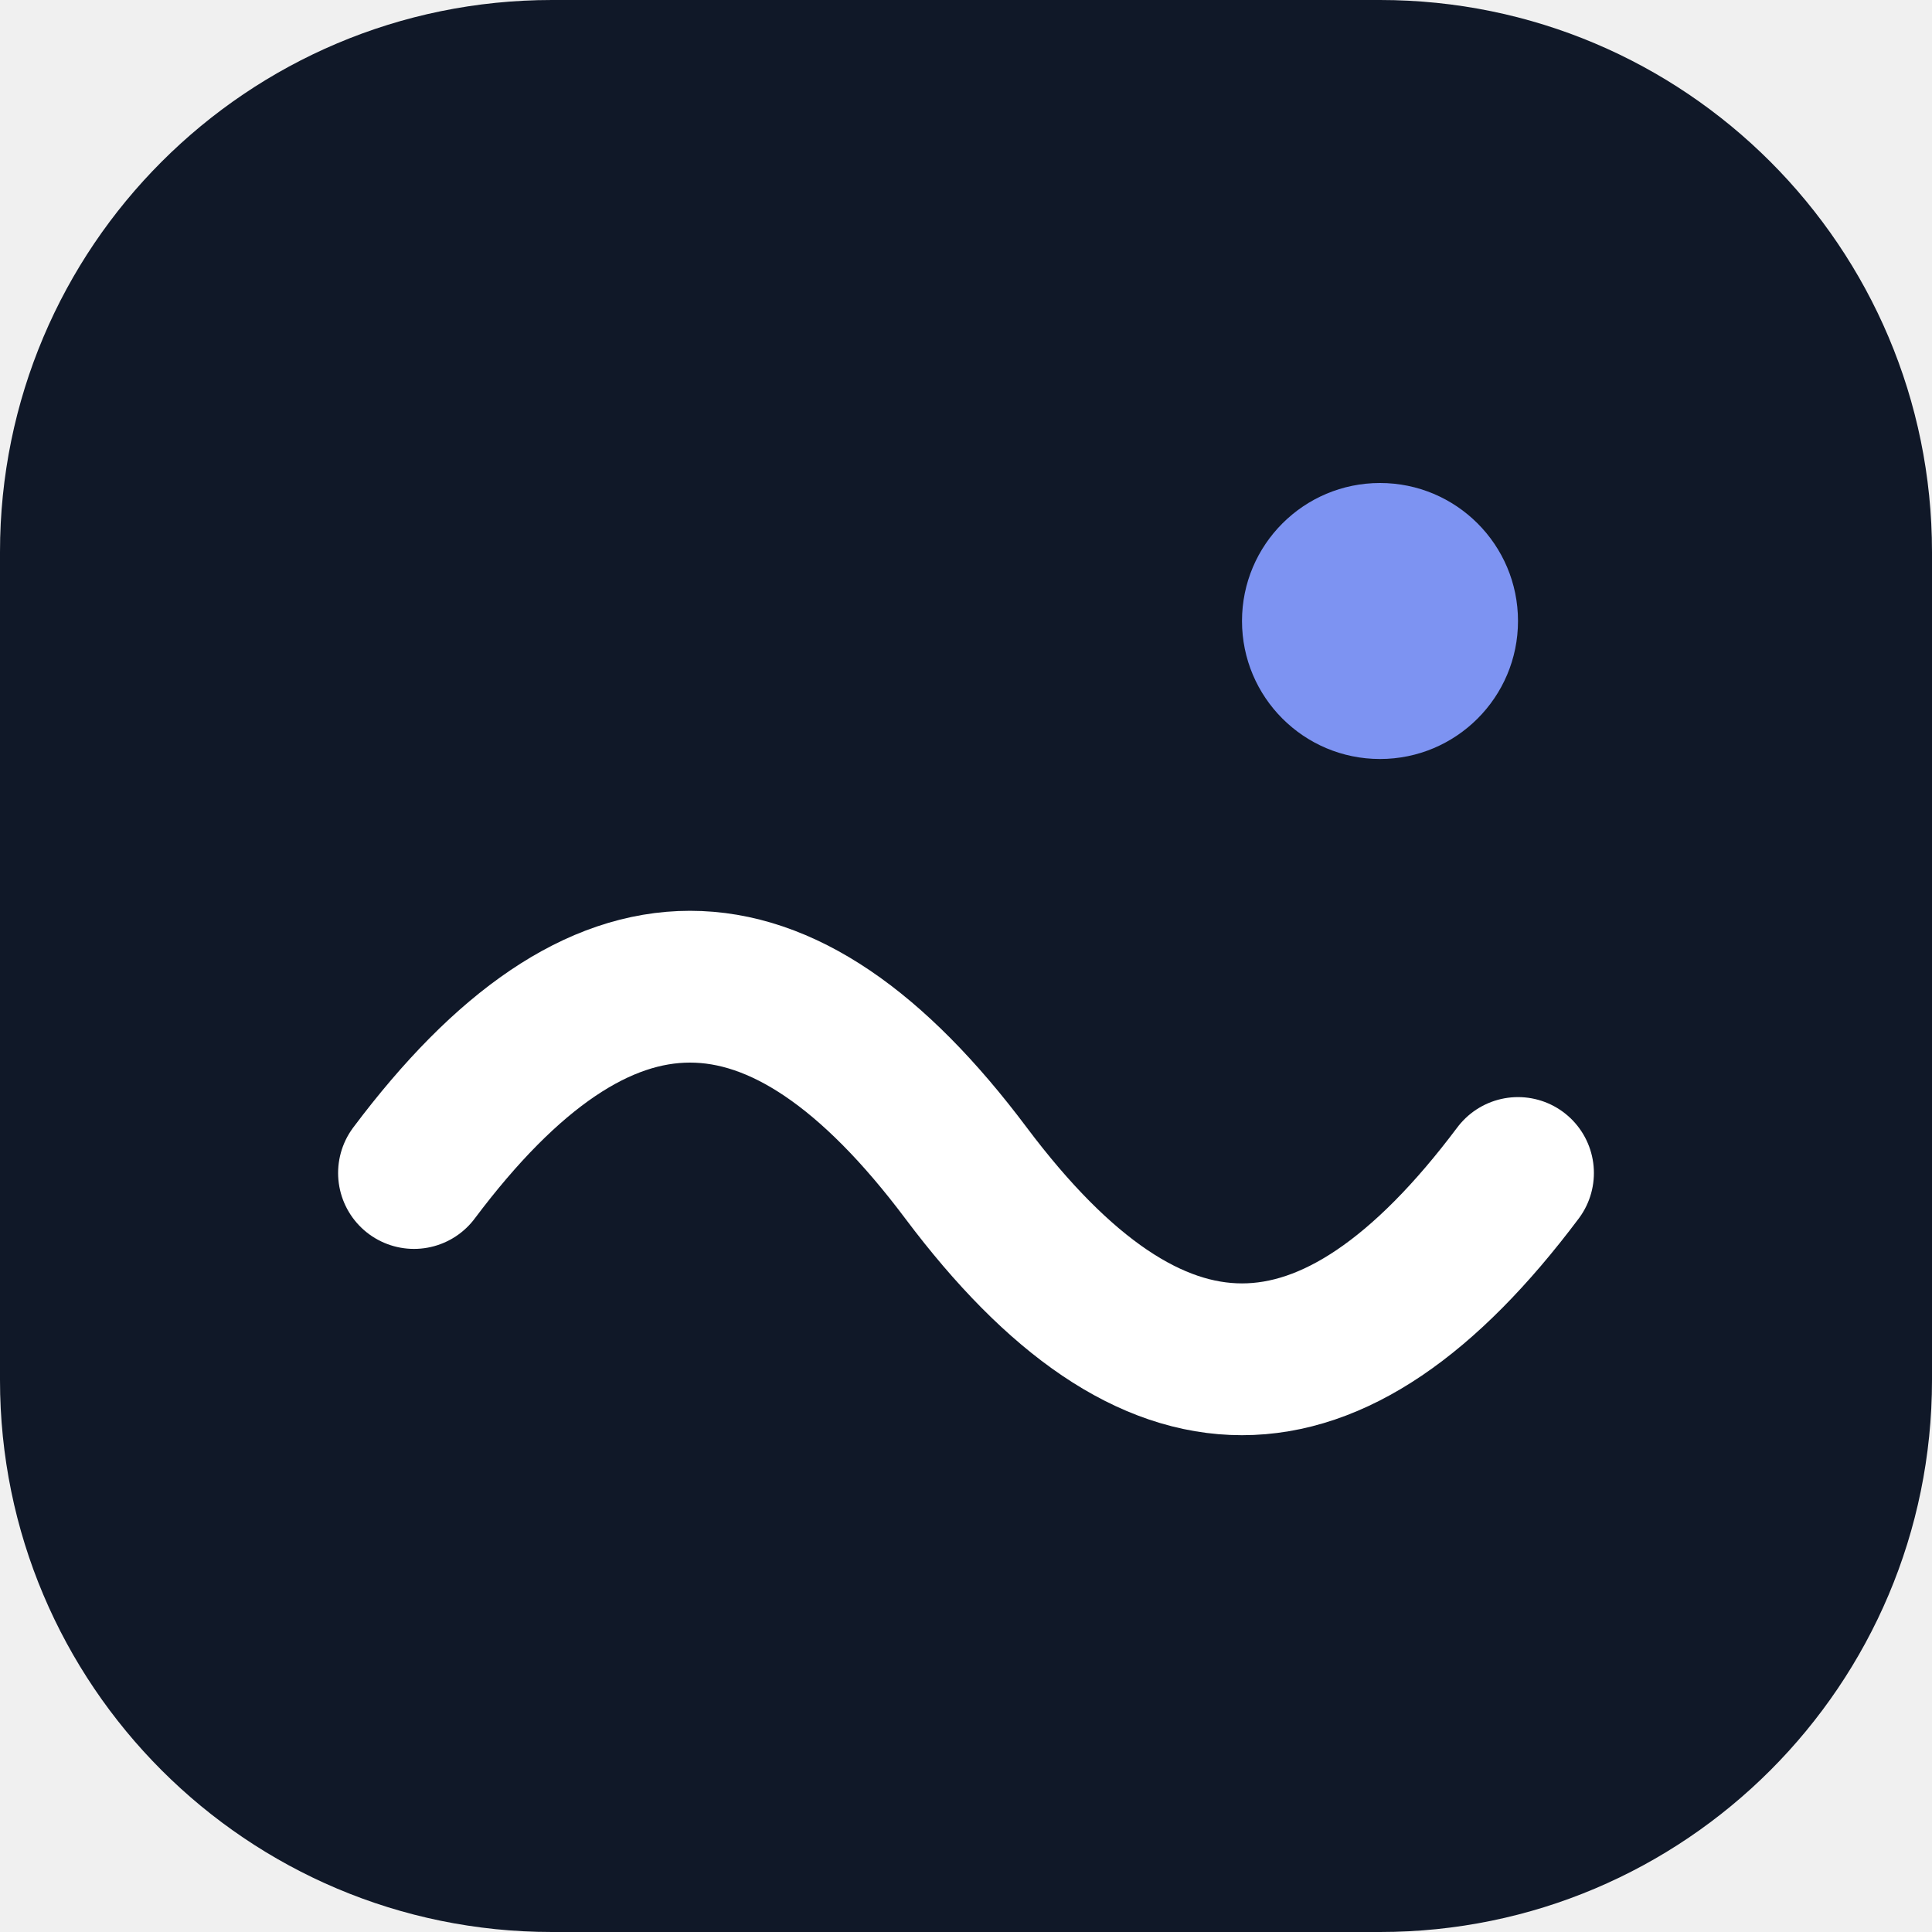
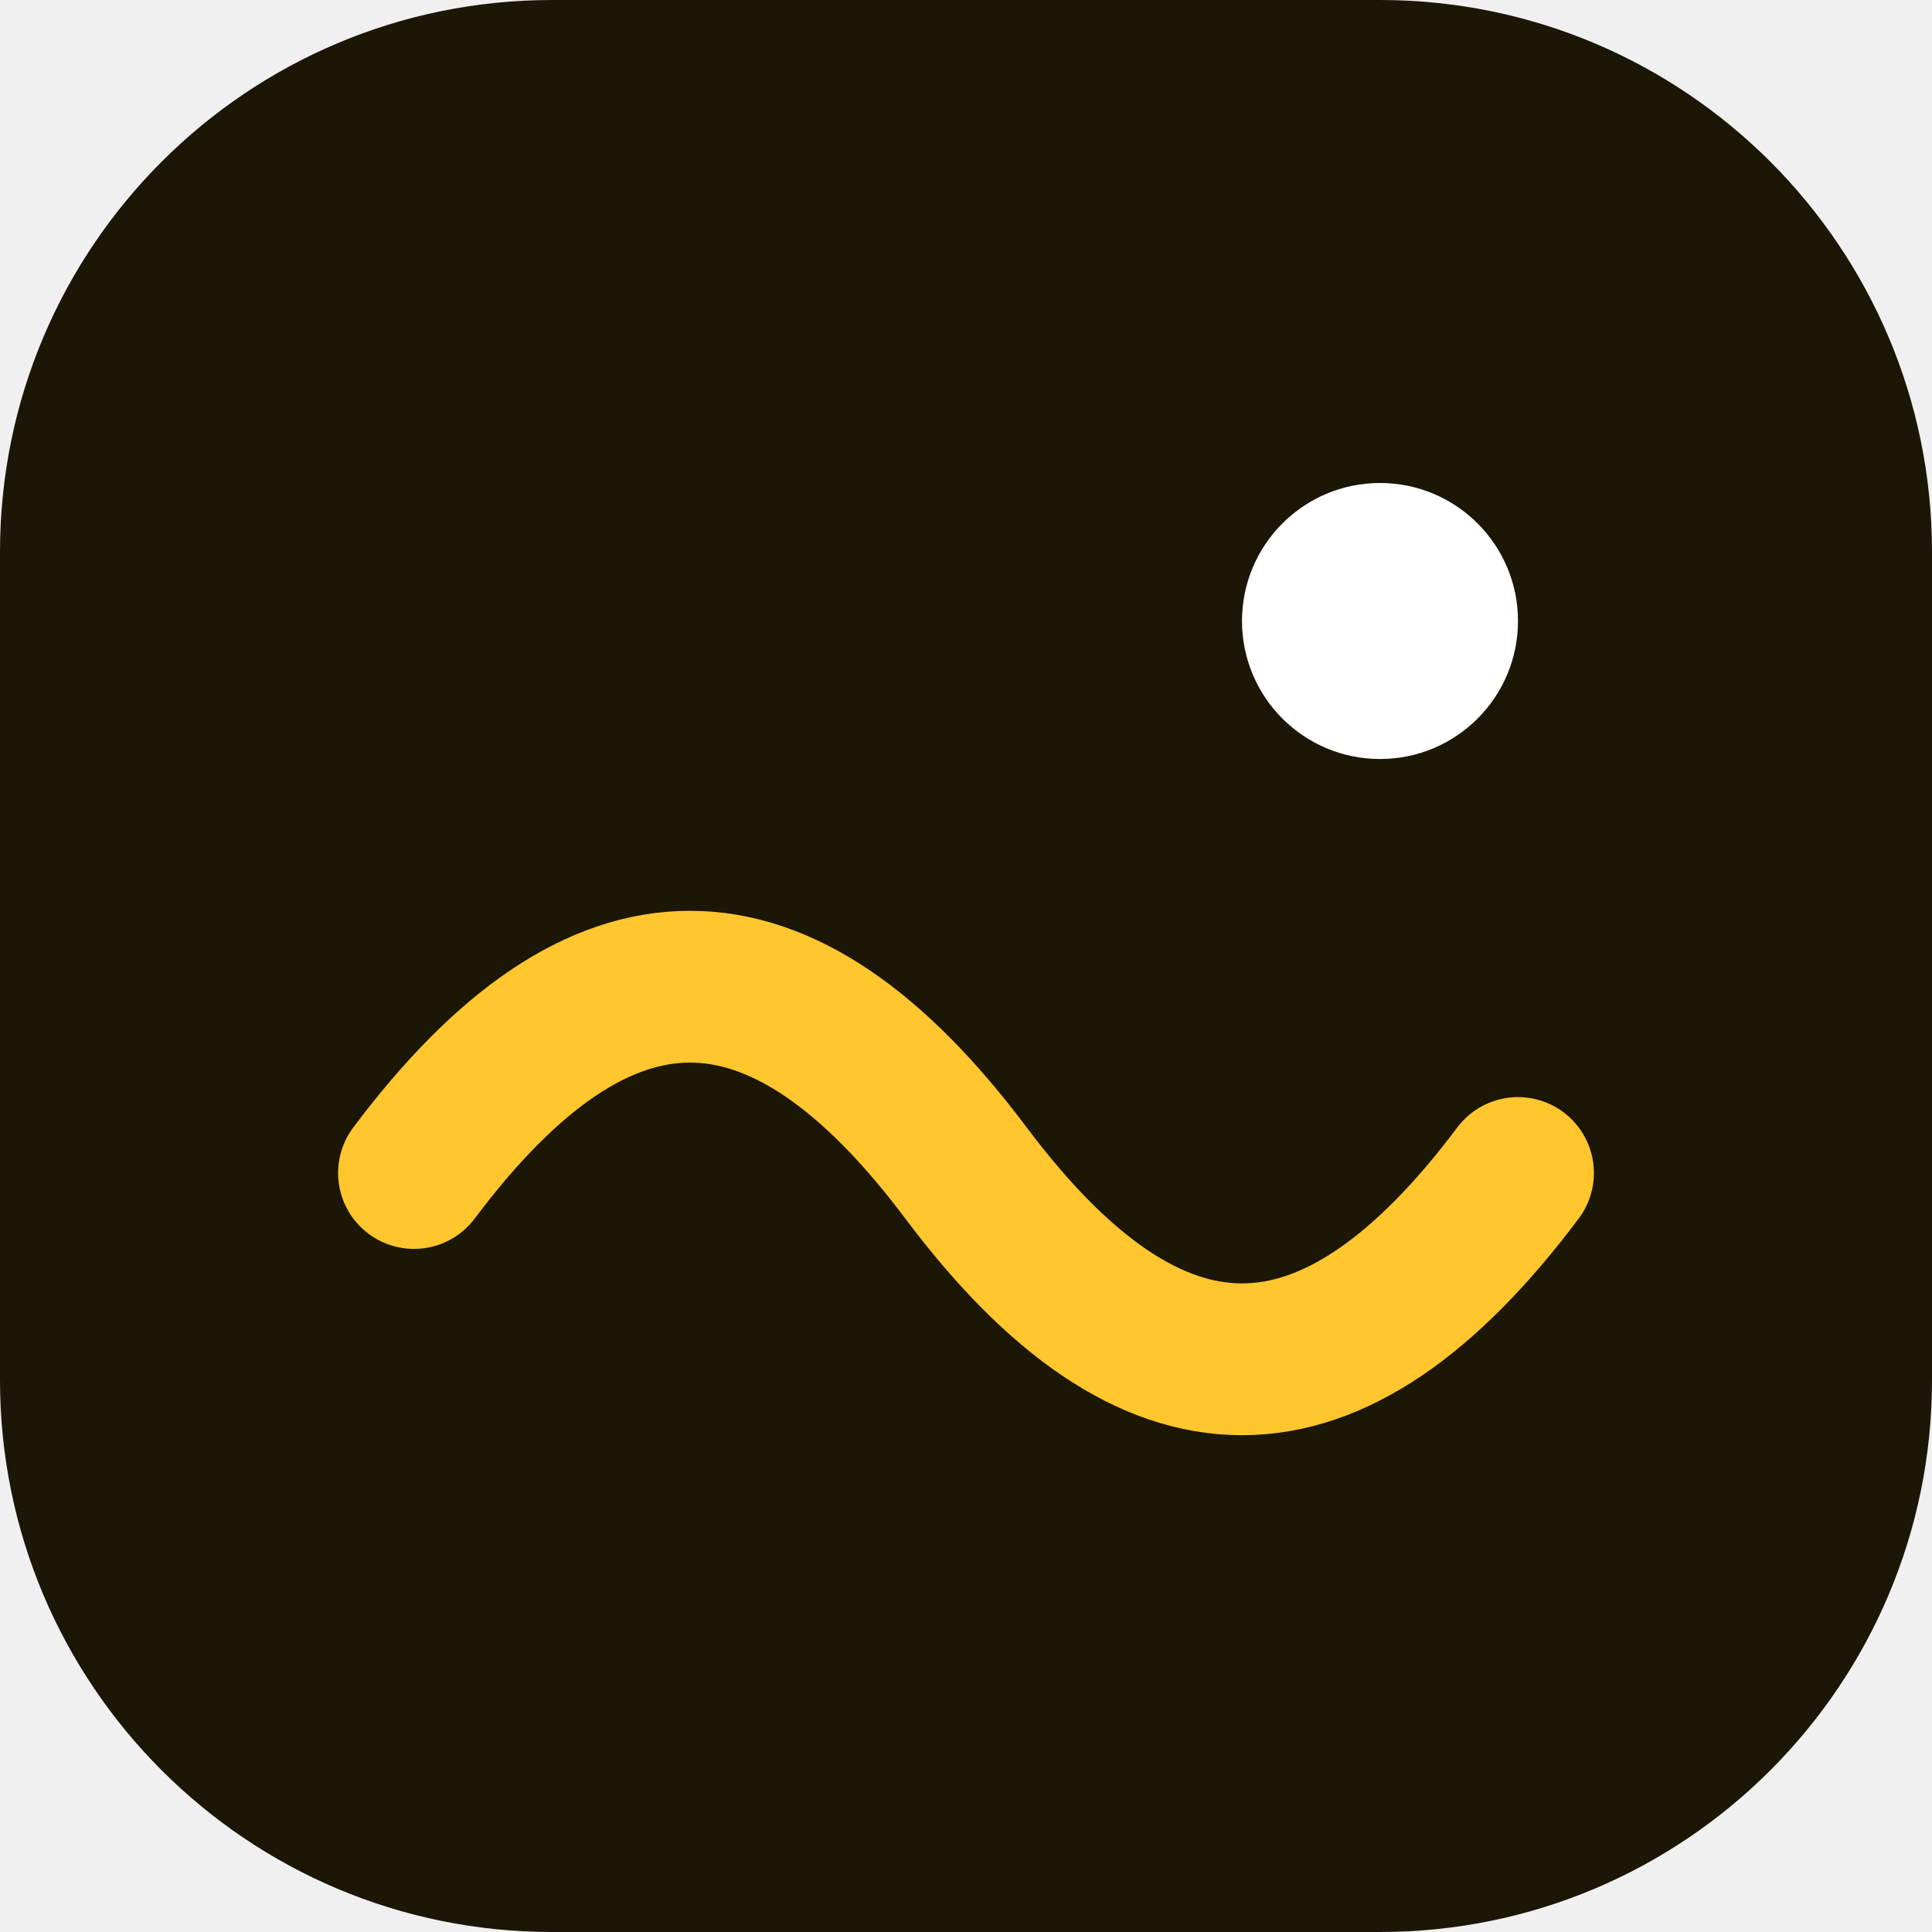
<svg xmlns="http://www.w3.org/2000/svg" width="28" height="28" viewBox="0 0 28 28">
-   <rect width="28" height="28" rx="8" fill="#101828" />
-   <path d="M6 17c2.7-3.6 5.3-3.6 8 0s5.3 3.6 8 0" fill="none" stroke="#fff" stroke-width="2.2" stroke-linecap="round" />
-   <circle cx="20" cy="9" r="2" fill="#7D93F2" />
+   <rect width="28" height="28" rx="8" fill="#1C1606" />
+   <path d="M6 17c2.7-3.6 5.3-3.6 8 0s5.3 3.6 8 0" fill="none" stroke="#FFC62E" stroke-width="2.2" stroke-linecap="round" />
+   <circle cx="20" cy="9" r="2" fill="#fff" />
</svg>
